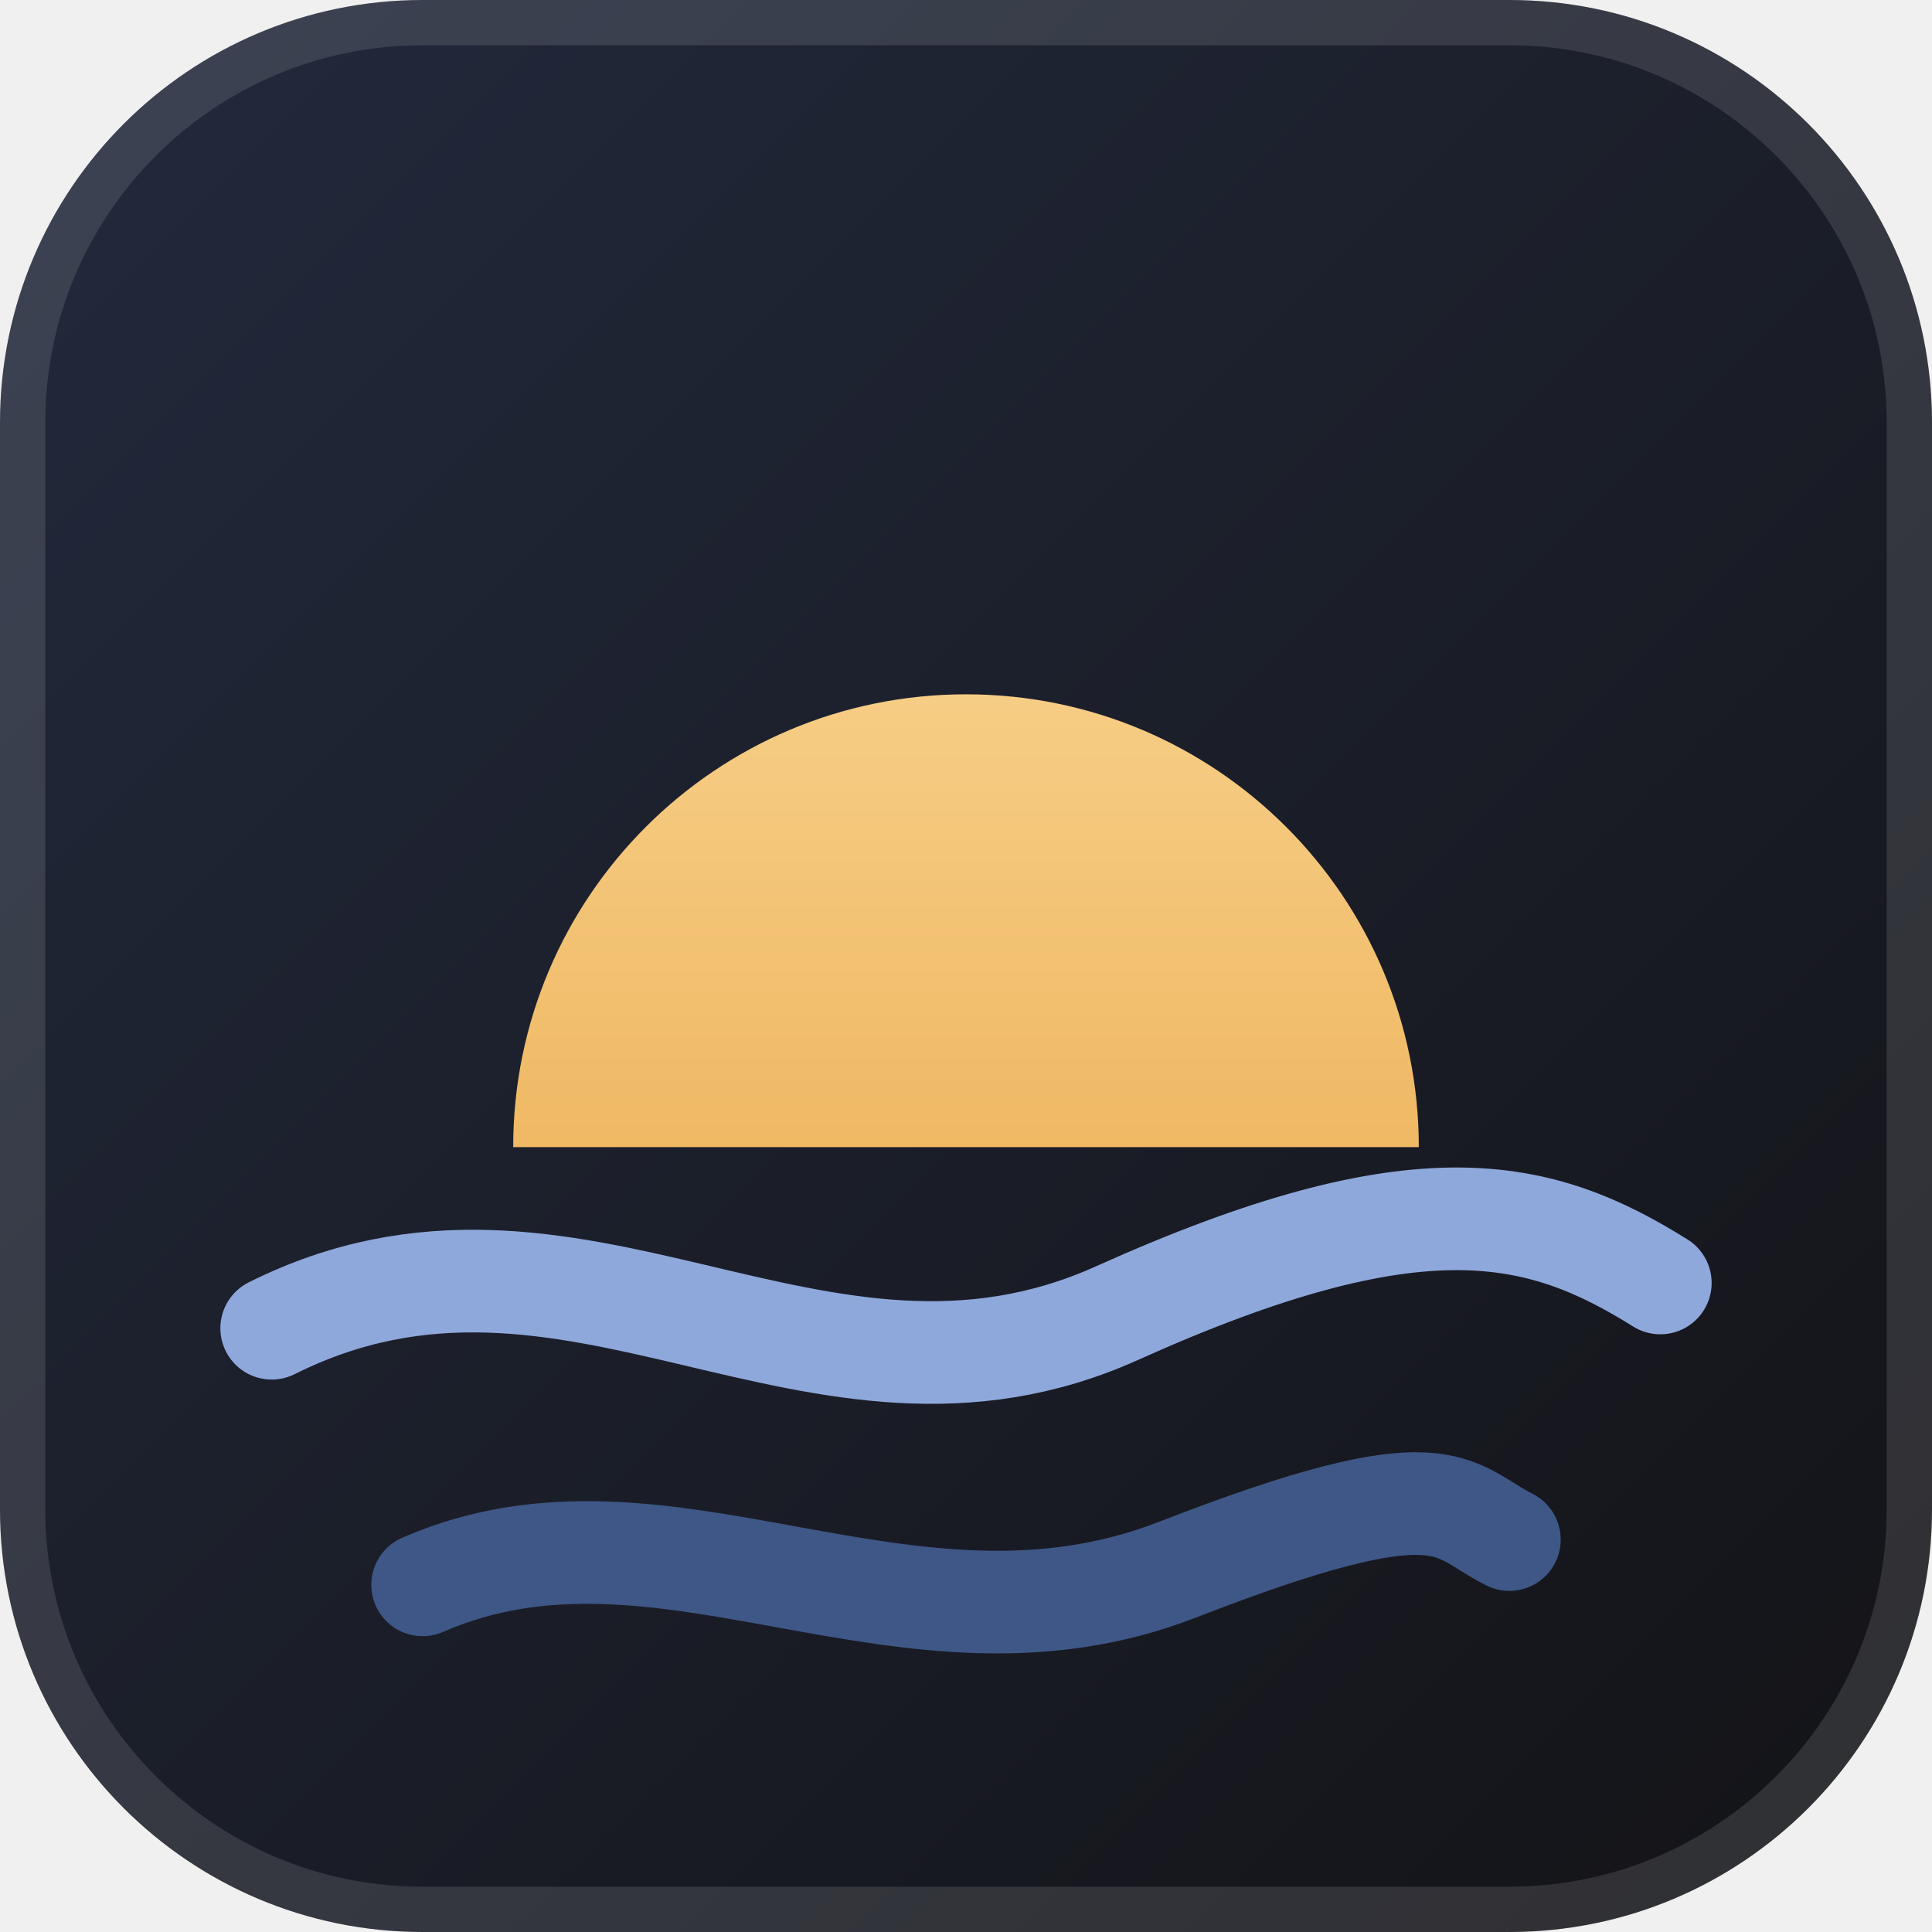
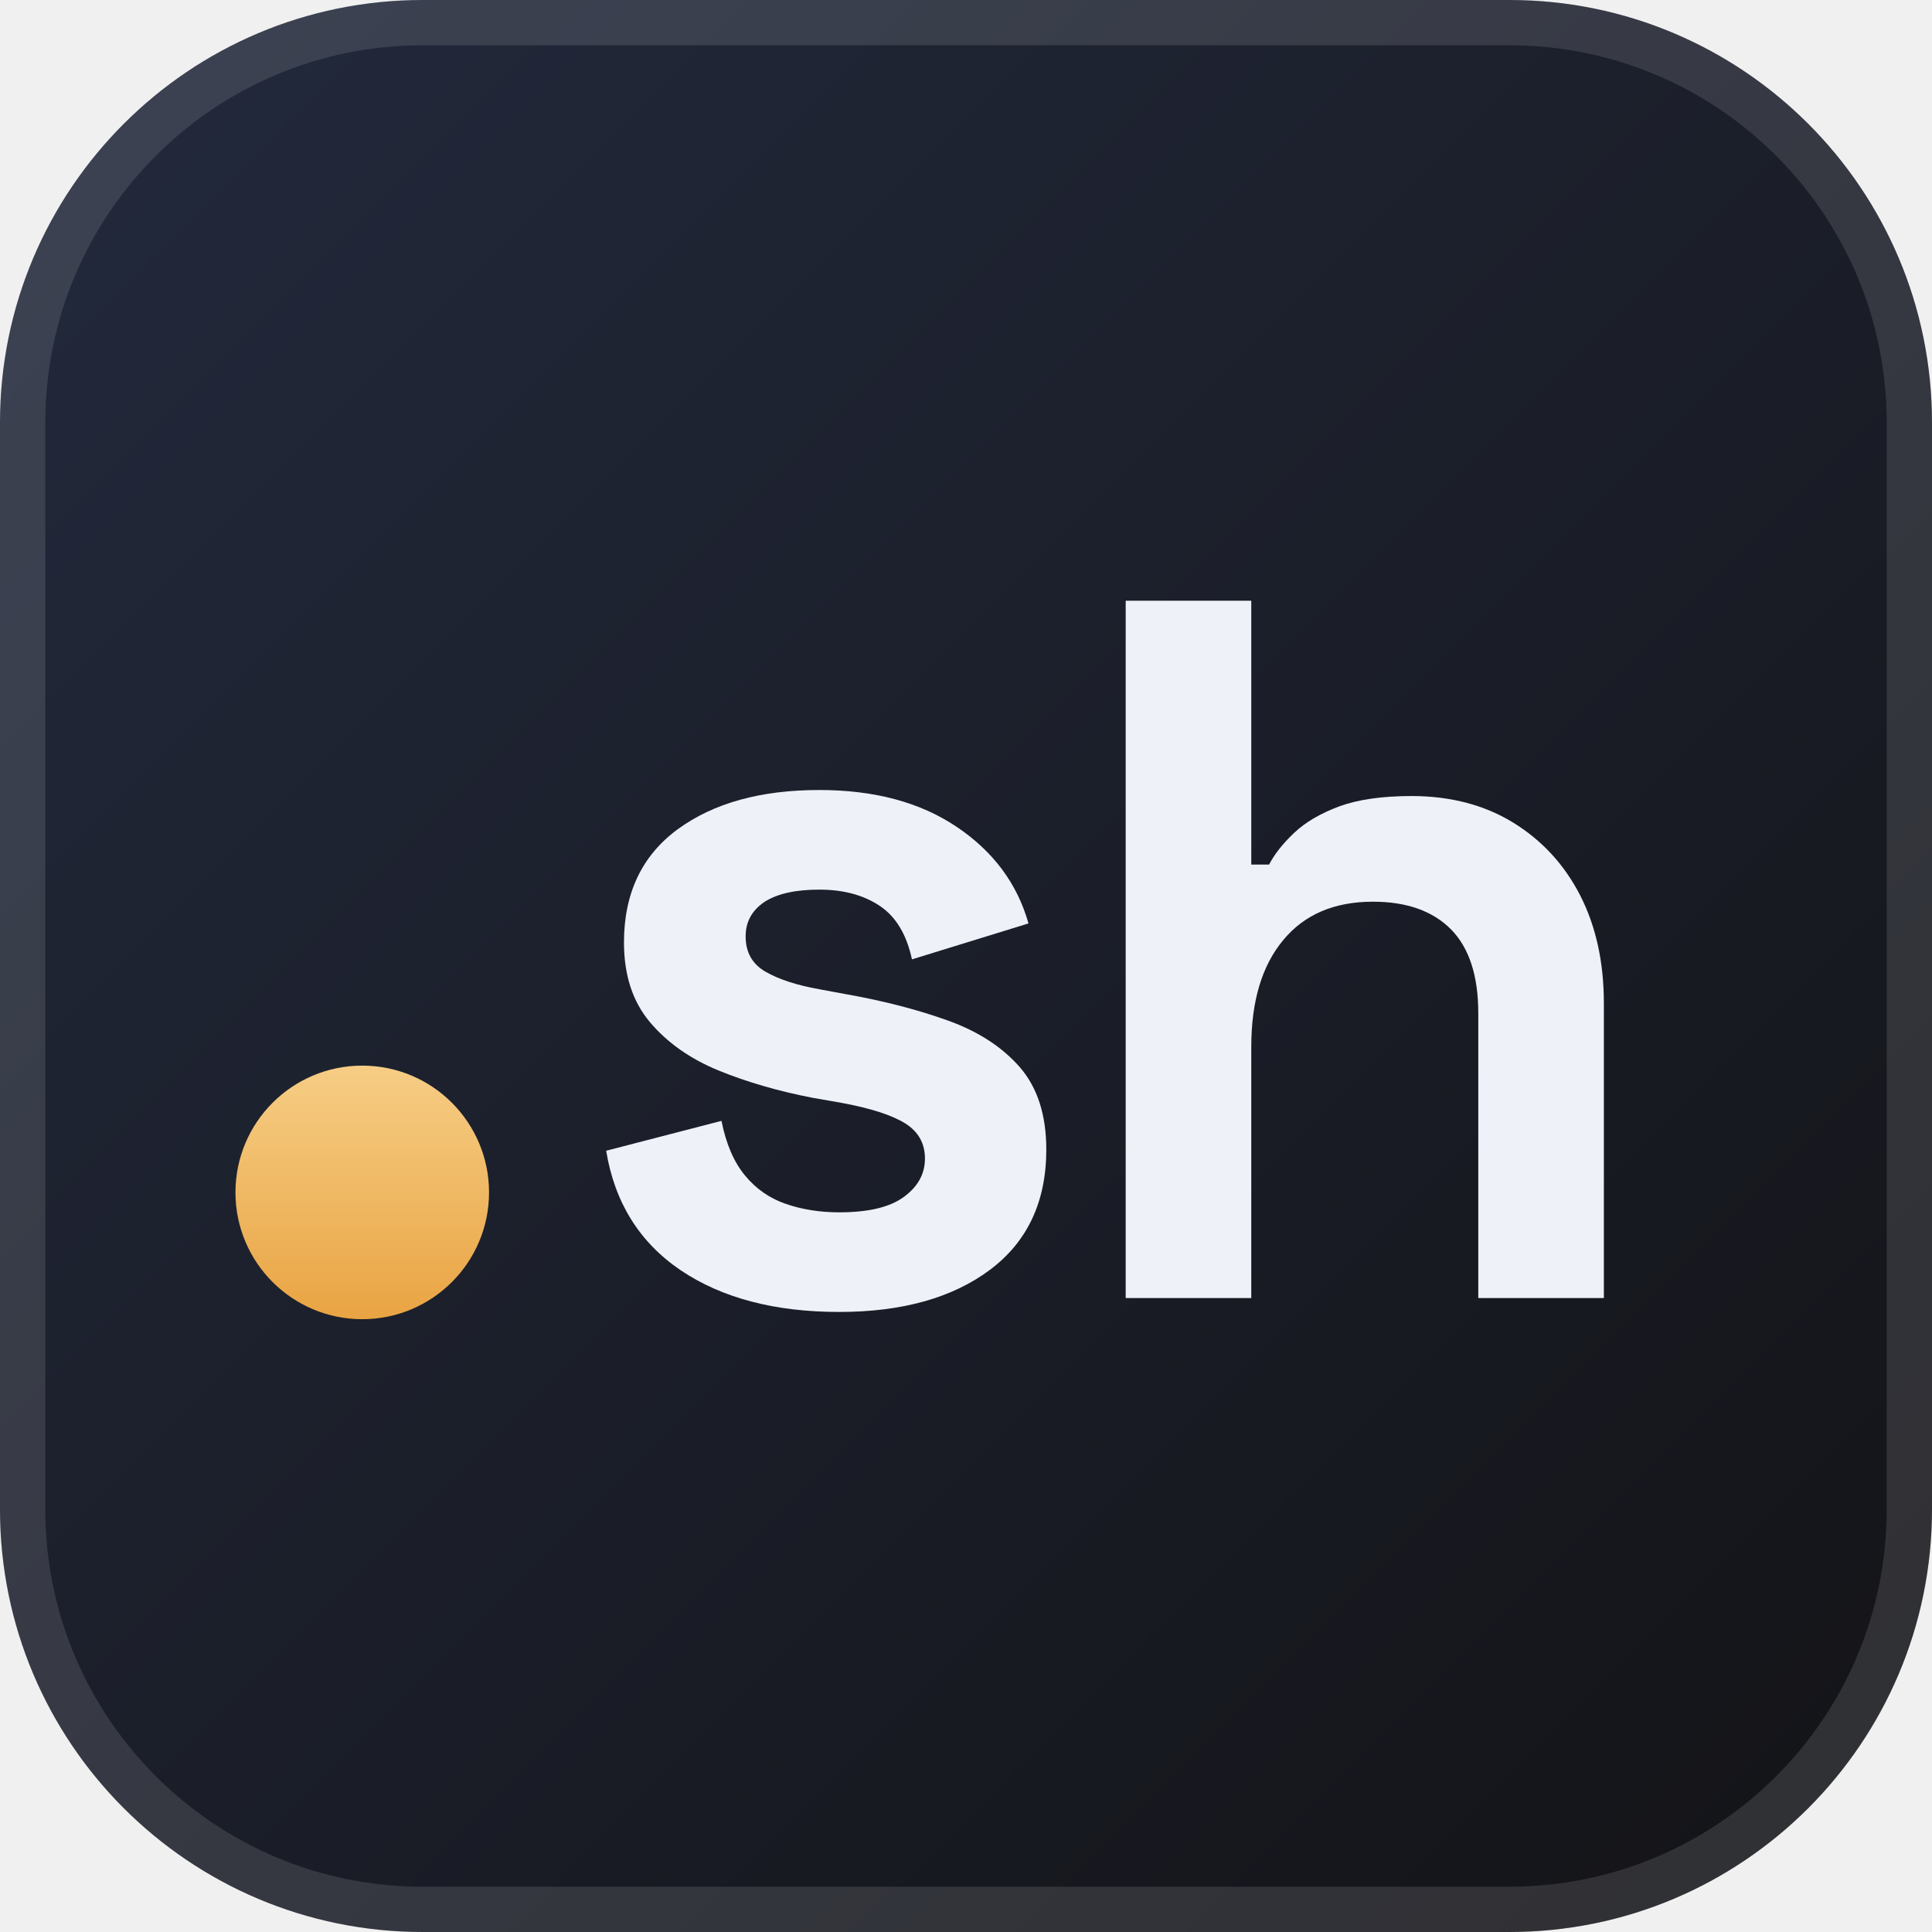
<svg xmlns="http://www.w3.org/2000/svg" viewBox="0 0 64 64">
  <defs>
    <linearGradient id="bg" x1="0" y1="0" x2="1" y2="1">
      <stop offset="0" stop-color="#232a3d" />
      <stop offset="1" stop-color="#131316" />
    </linearGradient>
    <linearGradient id="sun" x1="0" y1="0" x2="0" y2="1">
      <stop offset="0" stop-color="#f6cd85" />
      <stop offset="1" stop-color="#e9a443" />
    </linearGradient>
-     <clipPath id="sky">
-       <rect width="64" height="38" />
-     </clipPath>
  </defs>
  <rect width="64" height="64" rx="14" fill="url(#bg)" />
  <rect x="0.75" y="0.75" width="62.5" height="62.5" rx="13.25" fill="none" stroke="#ffffff" stroke-opacity="0.12" stroke-width="1.5" />
-   <circle cx="32" cy="38" r="15" fill="url(#sun)" clip-path="url(#sky)" />
-   <path d="M9 44 C 19 39, 27 48, 37 43.5 S 51 40, 55 42.5" fill="none" stroke="#8fa8dc" stroke-width="3.4" stroke-linecap="round" />
-   <path d="M14 52.5 C 22 49, 30 55.5, 39 52 S 48 50, 50 51" fill="none" stroke="#3f5787" stroke-width="3.4" stroke-linecap="round" />
+   <circle cx="12" cy="39.5" r="4.2" fill="url(#sun)" />
+   <path d="M27.8 43.46Q24.6 43.46 22.55 42.08Q20.5 40.69 20.08 38.12L23.9 37.13Q24.13 38.28 24.68 38.94Q25.22 39.6 26.03 39.88Q26.84 40.16 27.8 40.16Q29.25 40.16 29.94 39.65Q30.64 39.14 30.64 38.38Q30.64 37.62 29.98 37.21Q29.32 36.8 27.86 36.53L26.94 36.37Q25.22 36.04 23.8 35.46Q22.39 34.88 21.53 33.86Q20.67 32.84 20.67 31.22Q20.67 28.78 22.45 27.47Q24.23 26.17 27.14 26.17Q29.88 26.17 31.69 27.39Q33.51 28.61 34.07 30.59L30.21 31.78Q29.94 30.53 29.13 30Q28.33 29.47 27.14 29.47Q25.95 29.47 25.32 29.88Q24.7 30.3 24.7 31.02Q24.7 31.81 25.36 32.19Q26.02 32.57 27.14 32.77L28.06 32.94Q29.91 33.27 31.41 33.81Q32.91 34.35 33.79 35.36Q34.66 36.37 34.66 38.08Q34.66 40.66 32.8 42.06Q30.93 43.46 27.8 43.46Z" fill="#eef1f8" />
+   <path d="M37.29 43V19.9H41.45V28.64H42.04Q42.31 28.12 42.87 27.59Q43.43 27.06 44.37 26.71Q45.31 26.37 46.76 26.37Q48.68 26.37 50.11 27.24Q51.55 28.12 52.34 29.65Q53.13 31.19 53.13 33.23V43H48.97V33.56Q48.97 31.71 48.07 30.79Q47.16 29.87 45.48 29.87Q43.56 29.87 42.51 31.14Q41.45 32.41 41.45 34.68V43Z" fill="#eef1f8" />
</svg>
